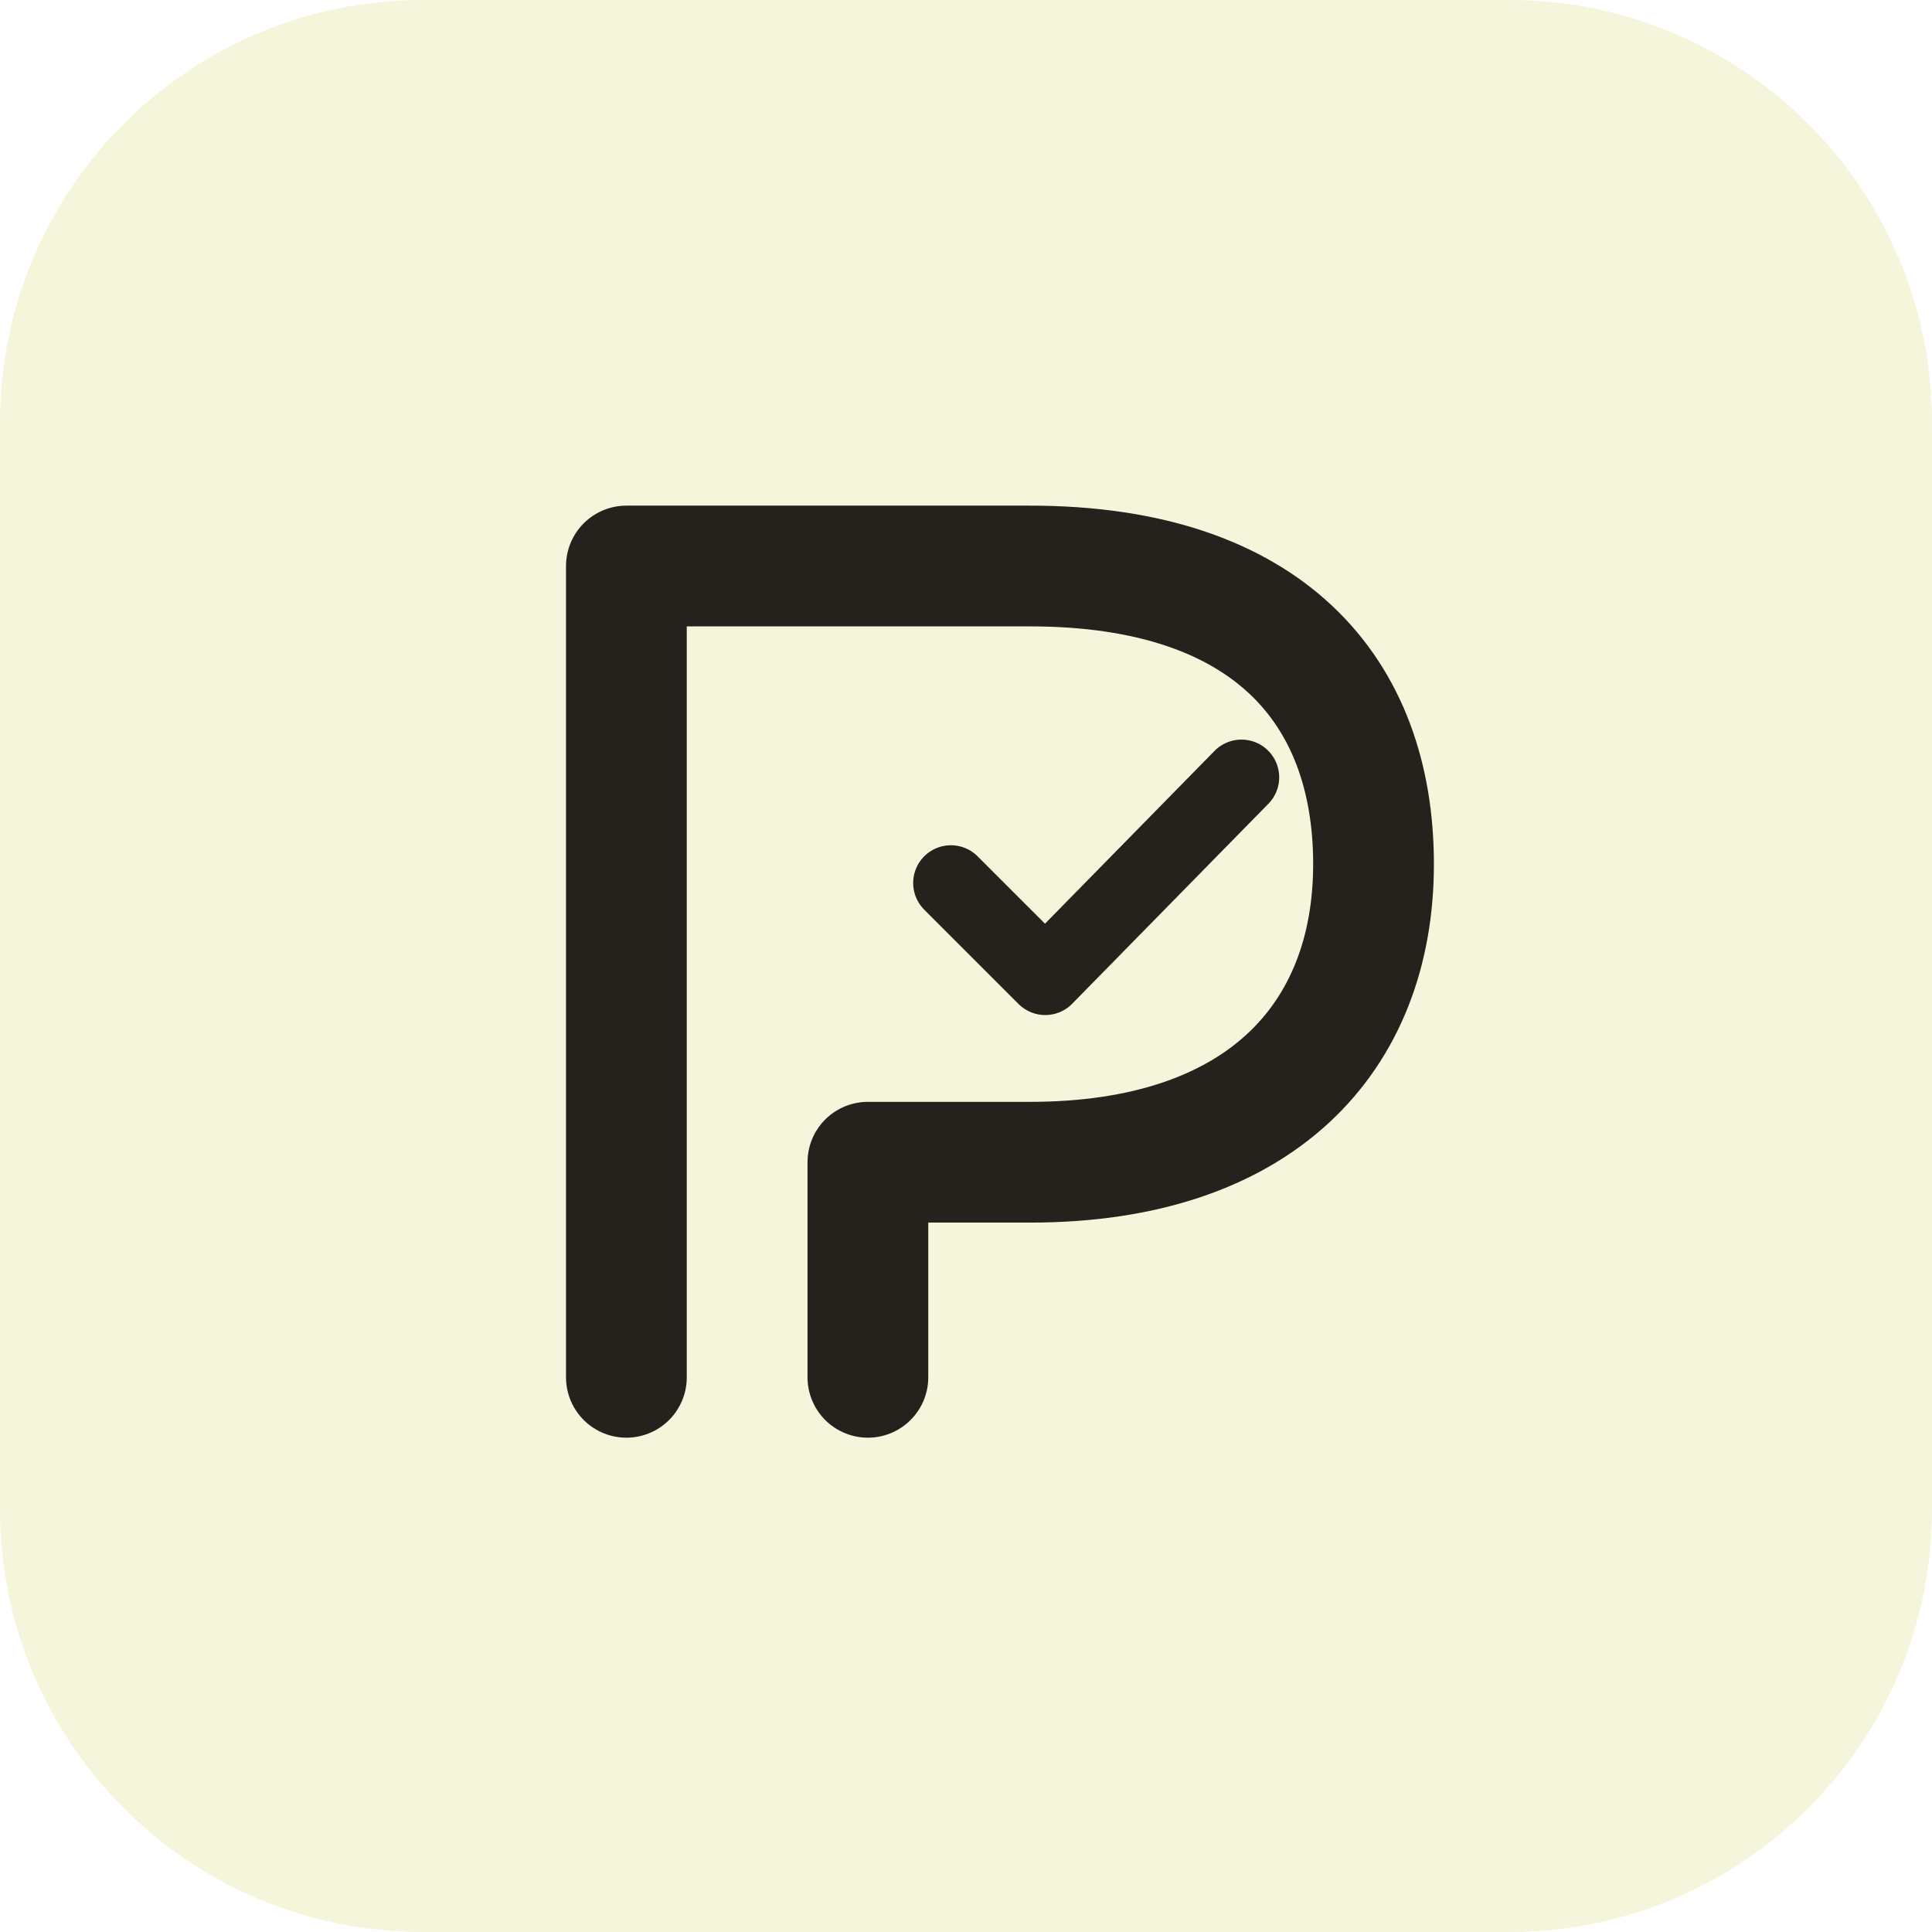
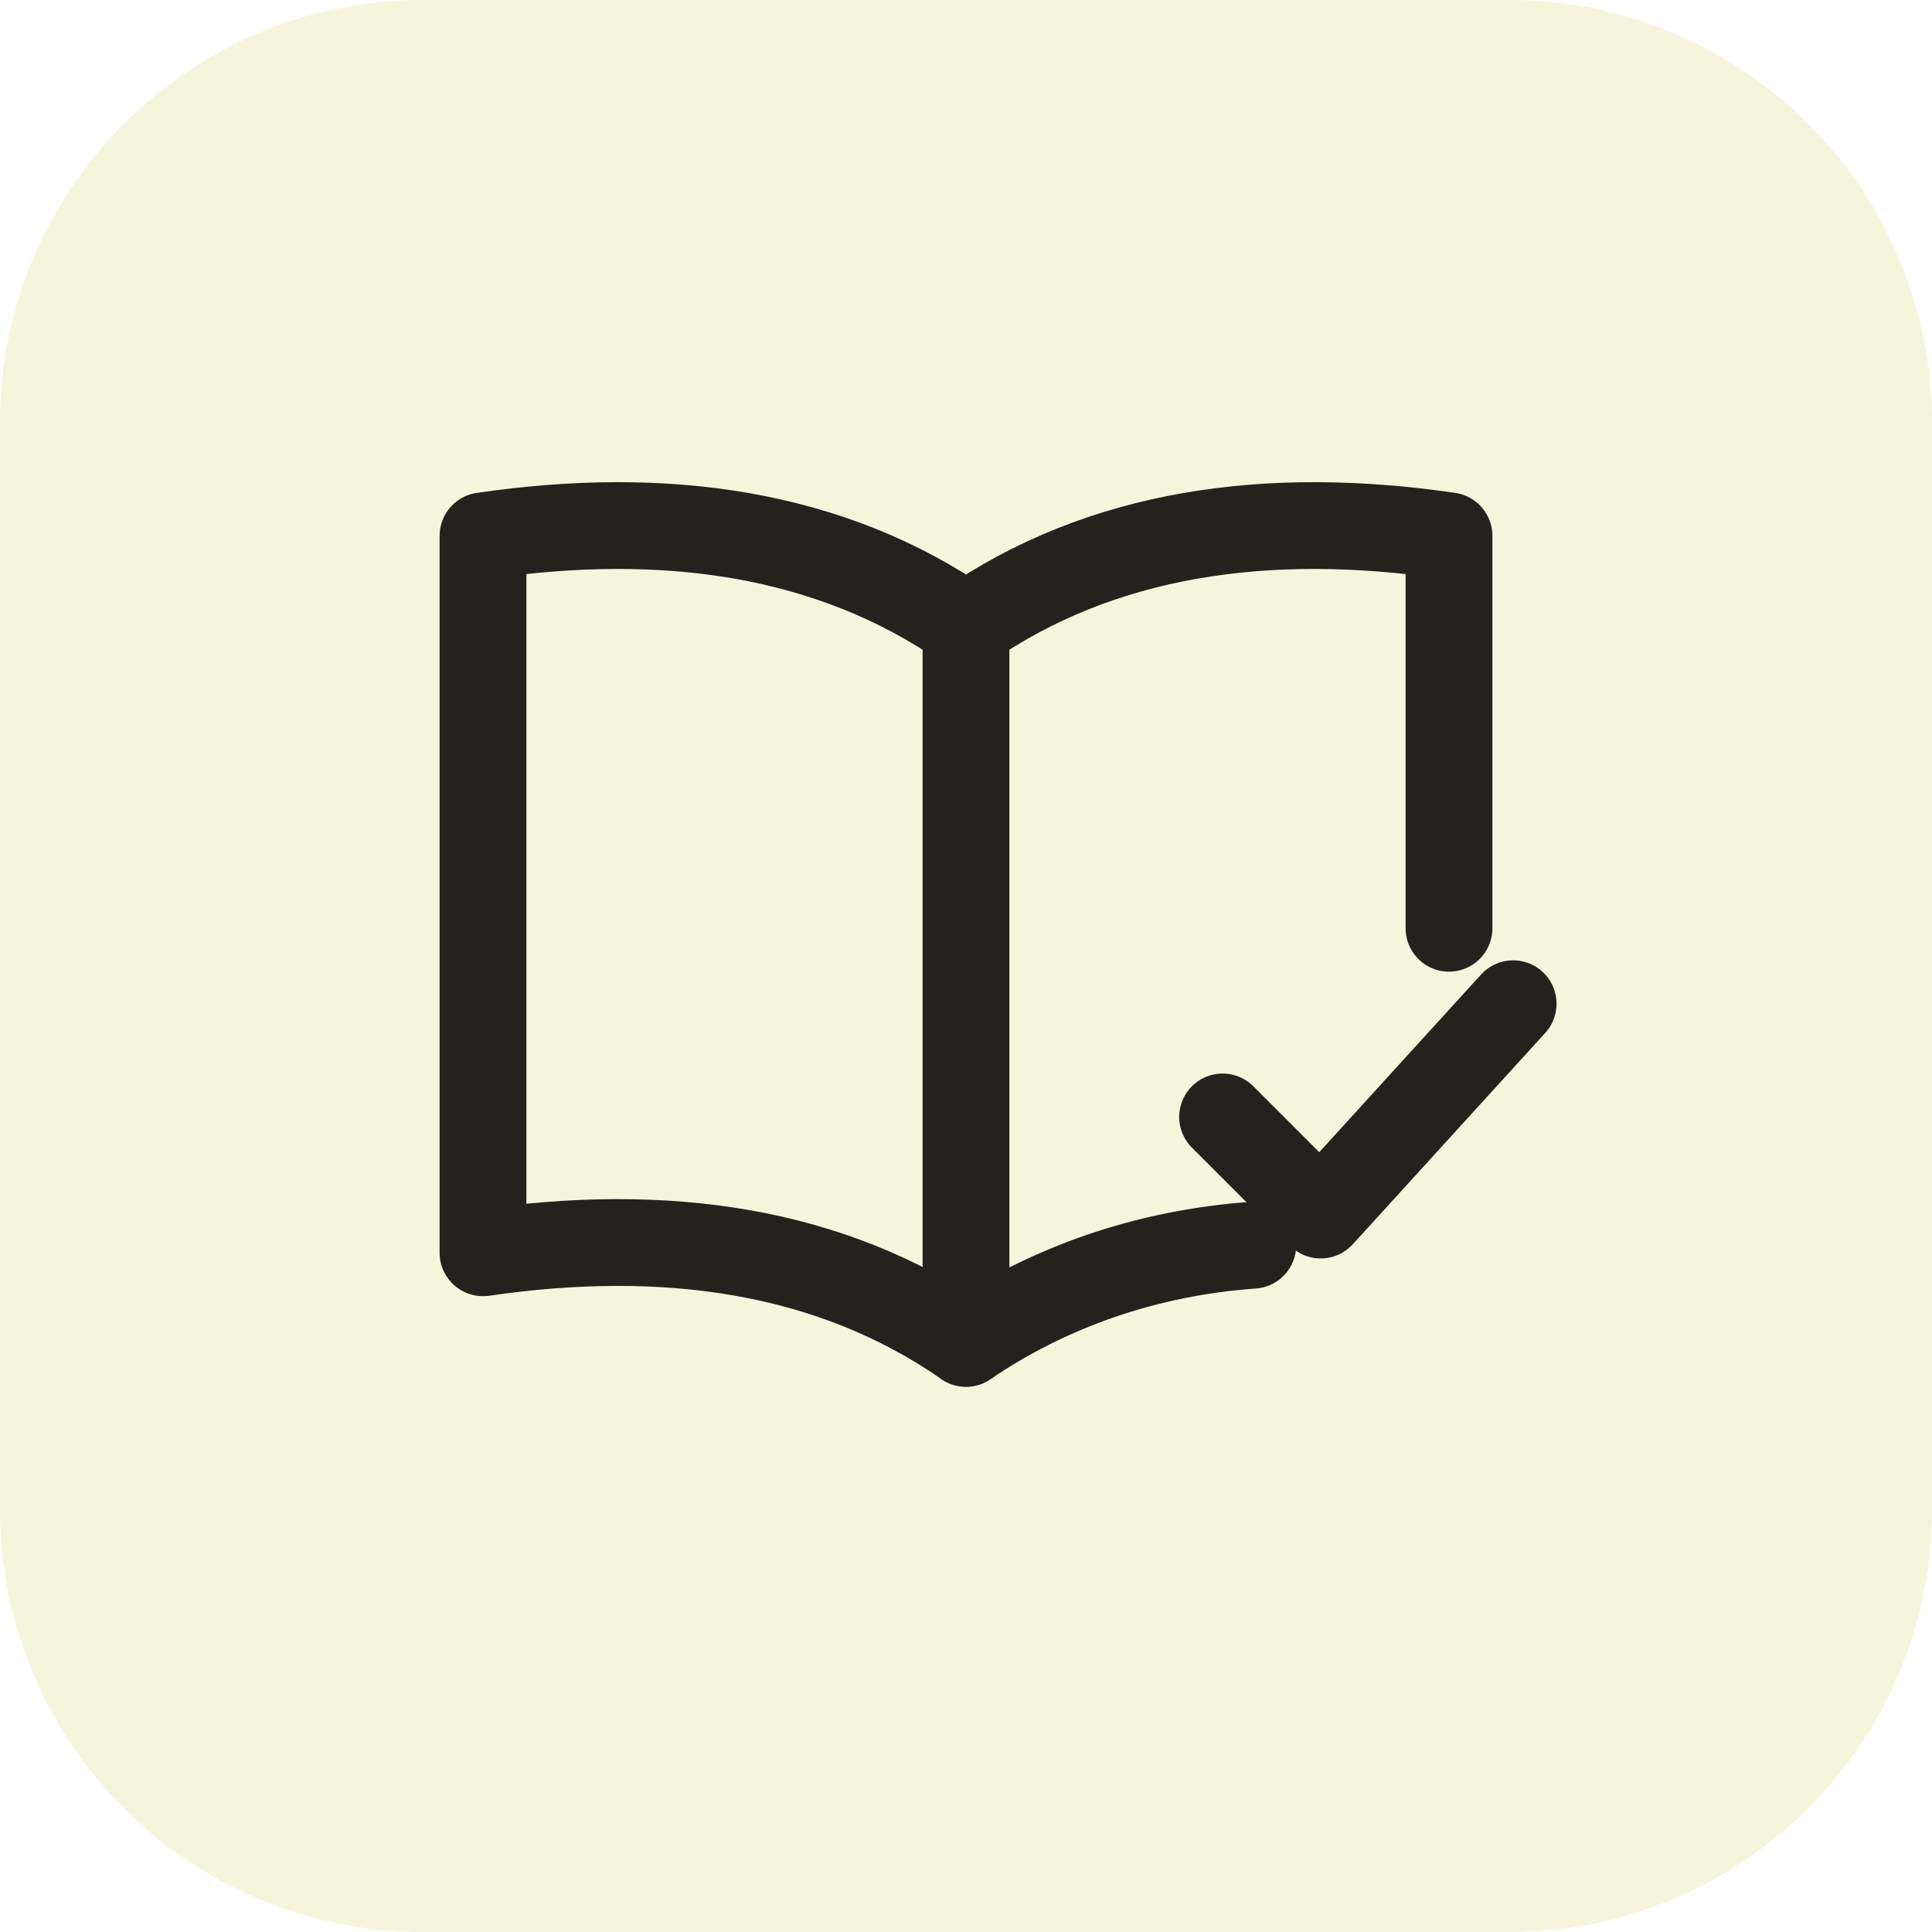
- <svg xmlns="http://www.w3.org/2000/svg" viewBox="0 0 512 512" role="img" aria-label="Piket Guru">
+ <svg xmlns="http://www.w3.org/2000/svg" viewBox="0 0 512 512" role="img" aria-label="Piket Guru — buku pendidikan dan tanda kehadiran">
  <rect width="512" height="512" rx="112" fill="#f5f5dc" />
-   <path d="M166 365V150h107c63 0 91 33 91 79s-30 79-91 79h-43v57" fill="none" stroke="#24221d" stroke-width="32" stroke-linejoin="round" stroke-linecap="round" />
-   <path d="m252 234 25 25 52-53" fill="none" stroke="#24221d" stroke-width="20" stroke-linecap="round" stroke-linejoin="round" />
+   <g fill="none" stroke="#24221d" stroke-width="23" stroke-linejoin="round" stroke-linecap="round">
+     <path d="M256 166c-36-25-80-31-128-24v190c48-7 92-1 128 24 22-15 48-24 76-26" />
+     <path d="M256 166c36-25 80-31 128-24v104M256 166v190" />
+     <path d="m324 296 26 26 51-56" />
+   </g>
</svg>
